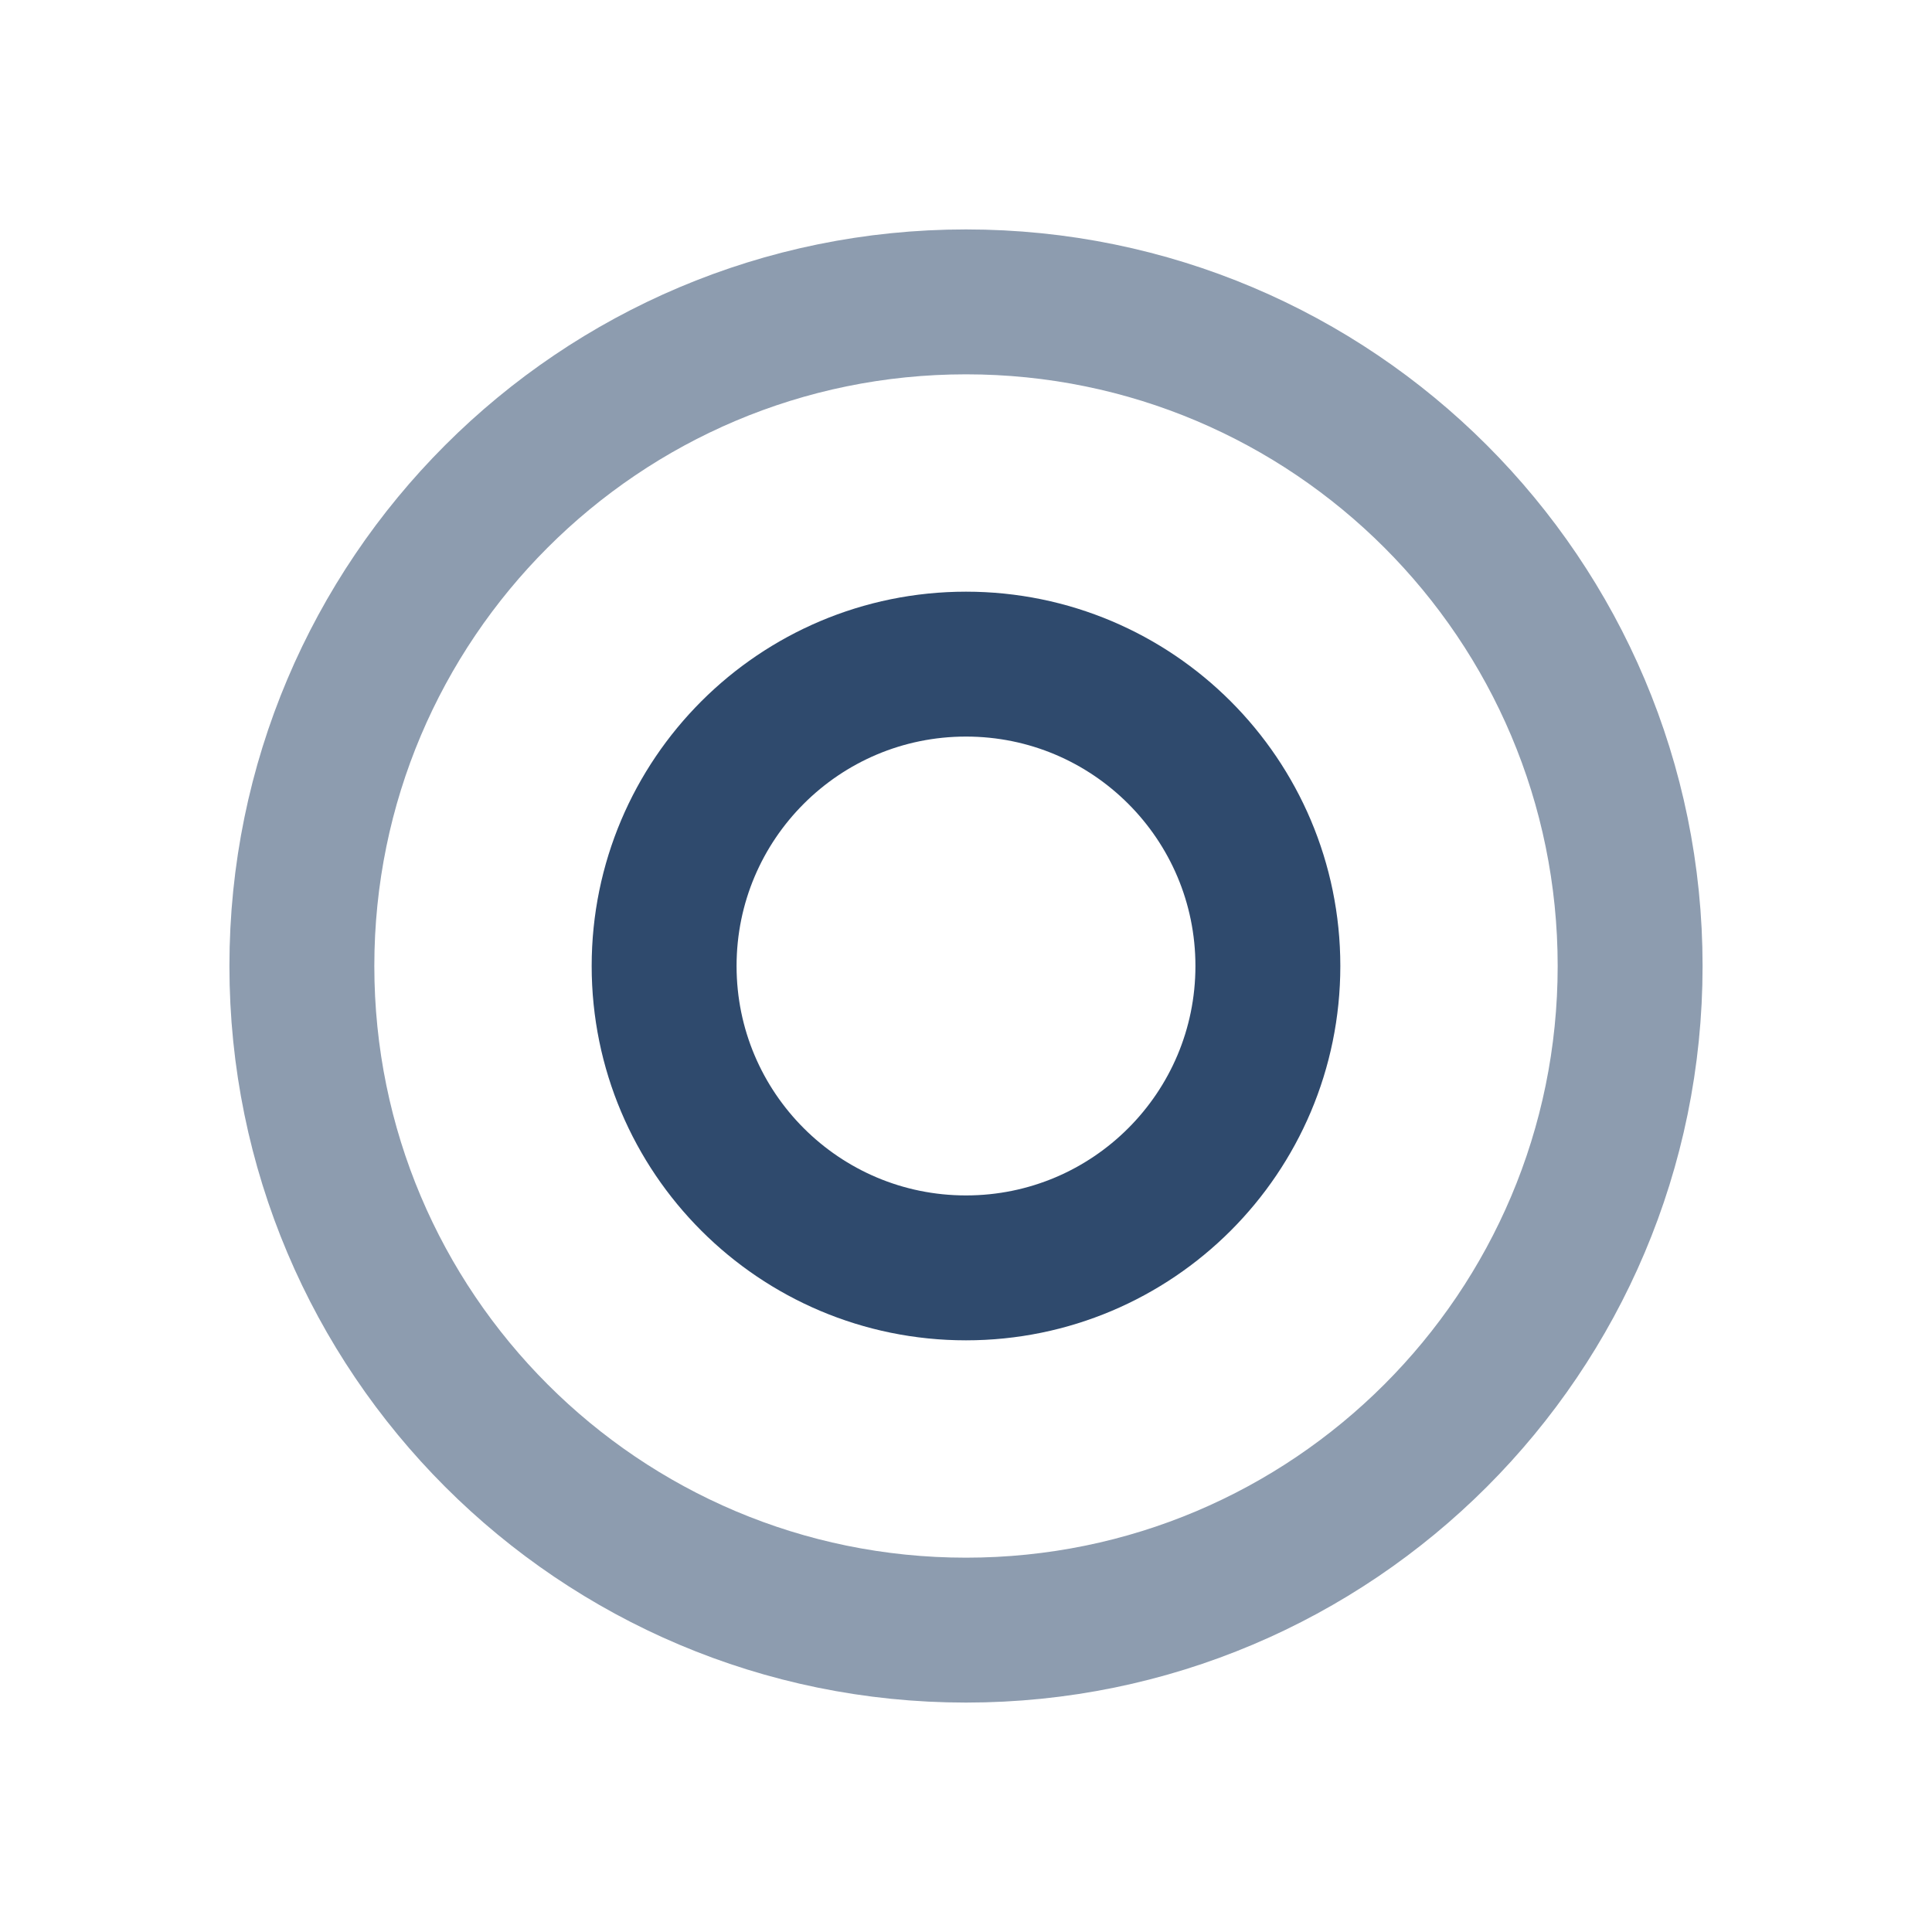
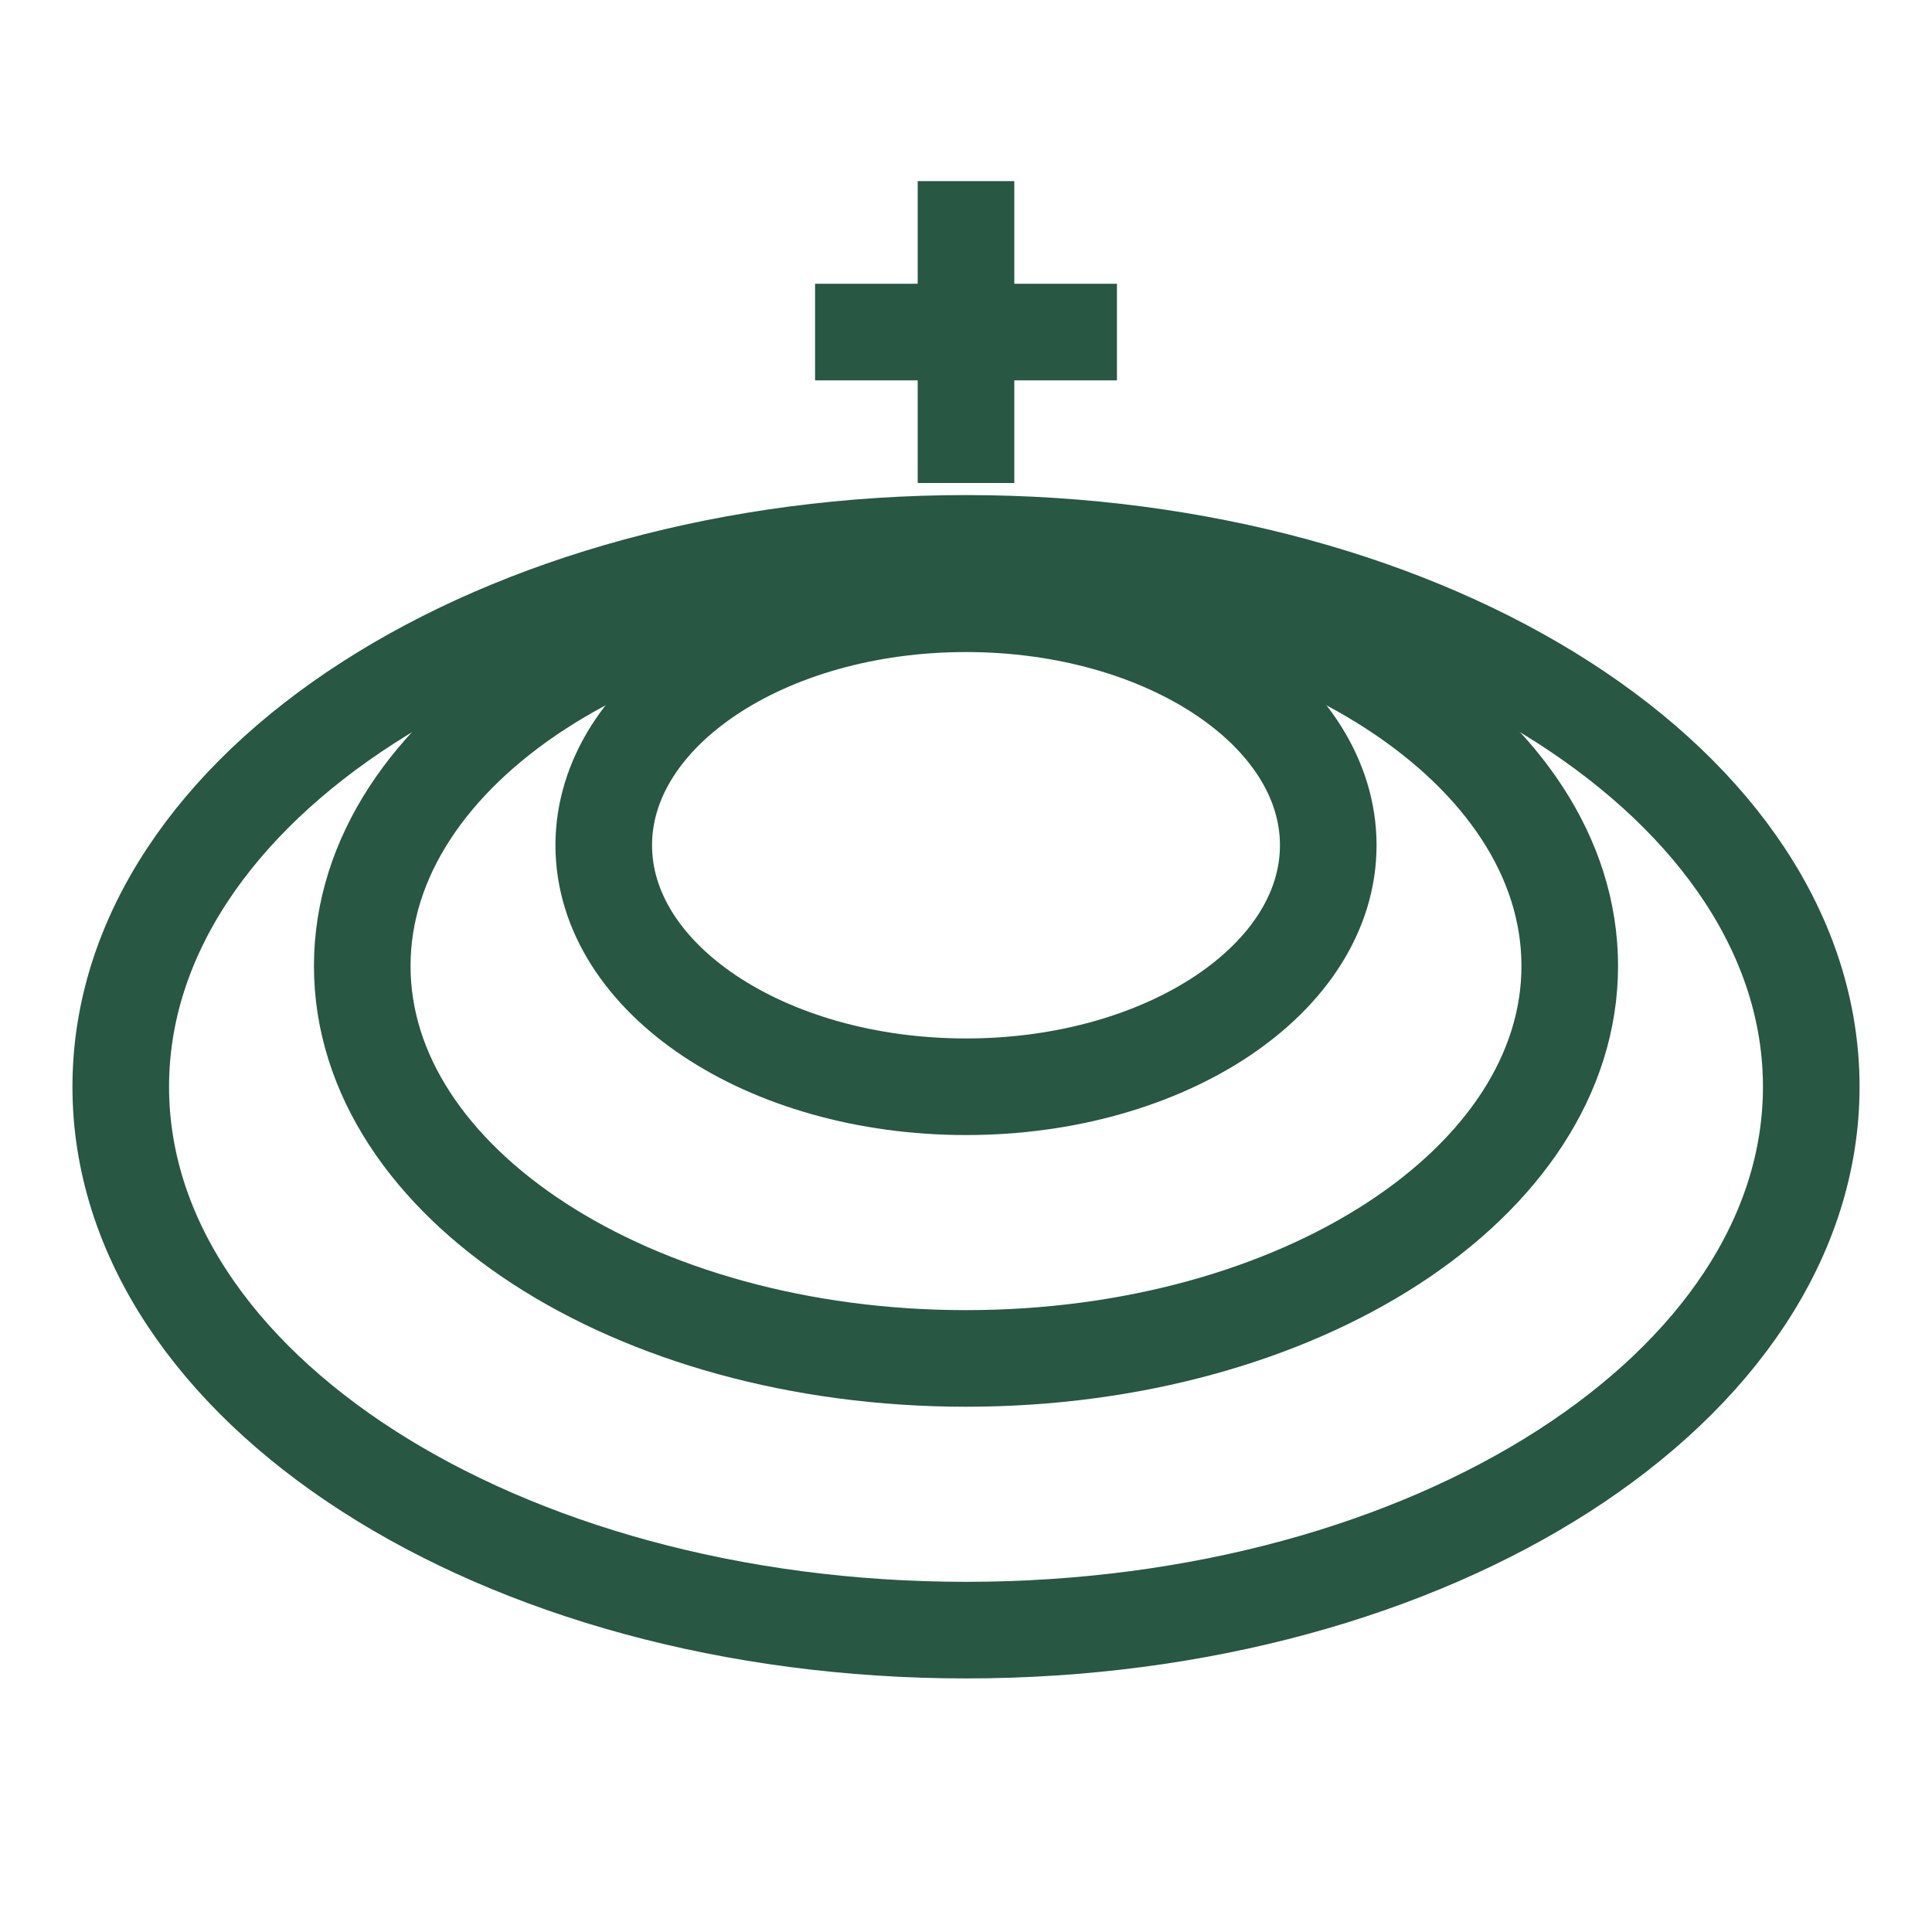
- <svg xmlns="http://www.w3.org/2000/svg" viewBox="0 0 32 32">
-   <style>circle{fill:none;stroke:#2f4a6d;stroke-width:2.4}@media (prefers-color-scheme:dark){circle{stroke:#a9bfdc}}</style>
-   <circle cx="16" cy="16" r="5" />
-   <circle cx="16" cy="16" r="11" opacity=".55" />
+ <svg xmlns="http://www.w3.org/2000/svg" viewBox="0 0 32 32" fill="none">
+   <style>
+     svg { stroke: #285744; stroke-width: 1.6; }
+     @media (prefers-color-scheme: dark) { svg { stroke: #a0c9af; } }
+   </style>
+   <ellipse cx="16" cy="18" rx="14" ry="9" />
+   <ellipse cx="16" cy="16" rx="10" ry="6.5" />
+   <ellipse cx="16" cy="14" rx="6" ry="4" />
+   <path d="M16 3v5M13.5 5.5h5" />
</svg>
